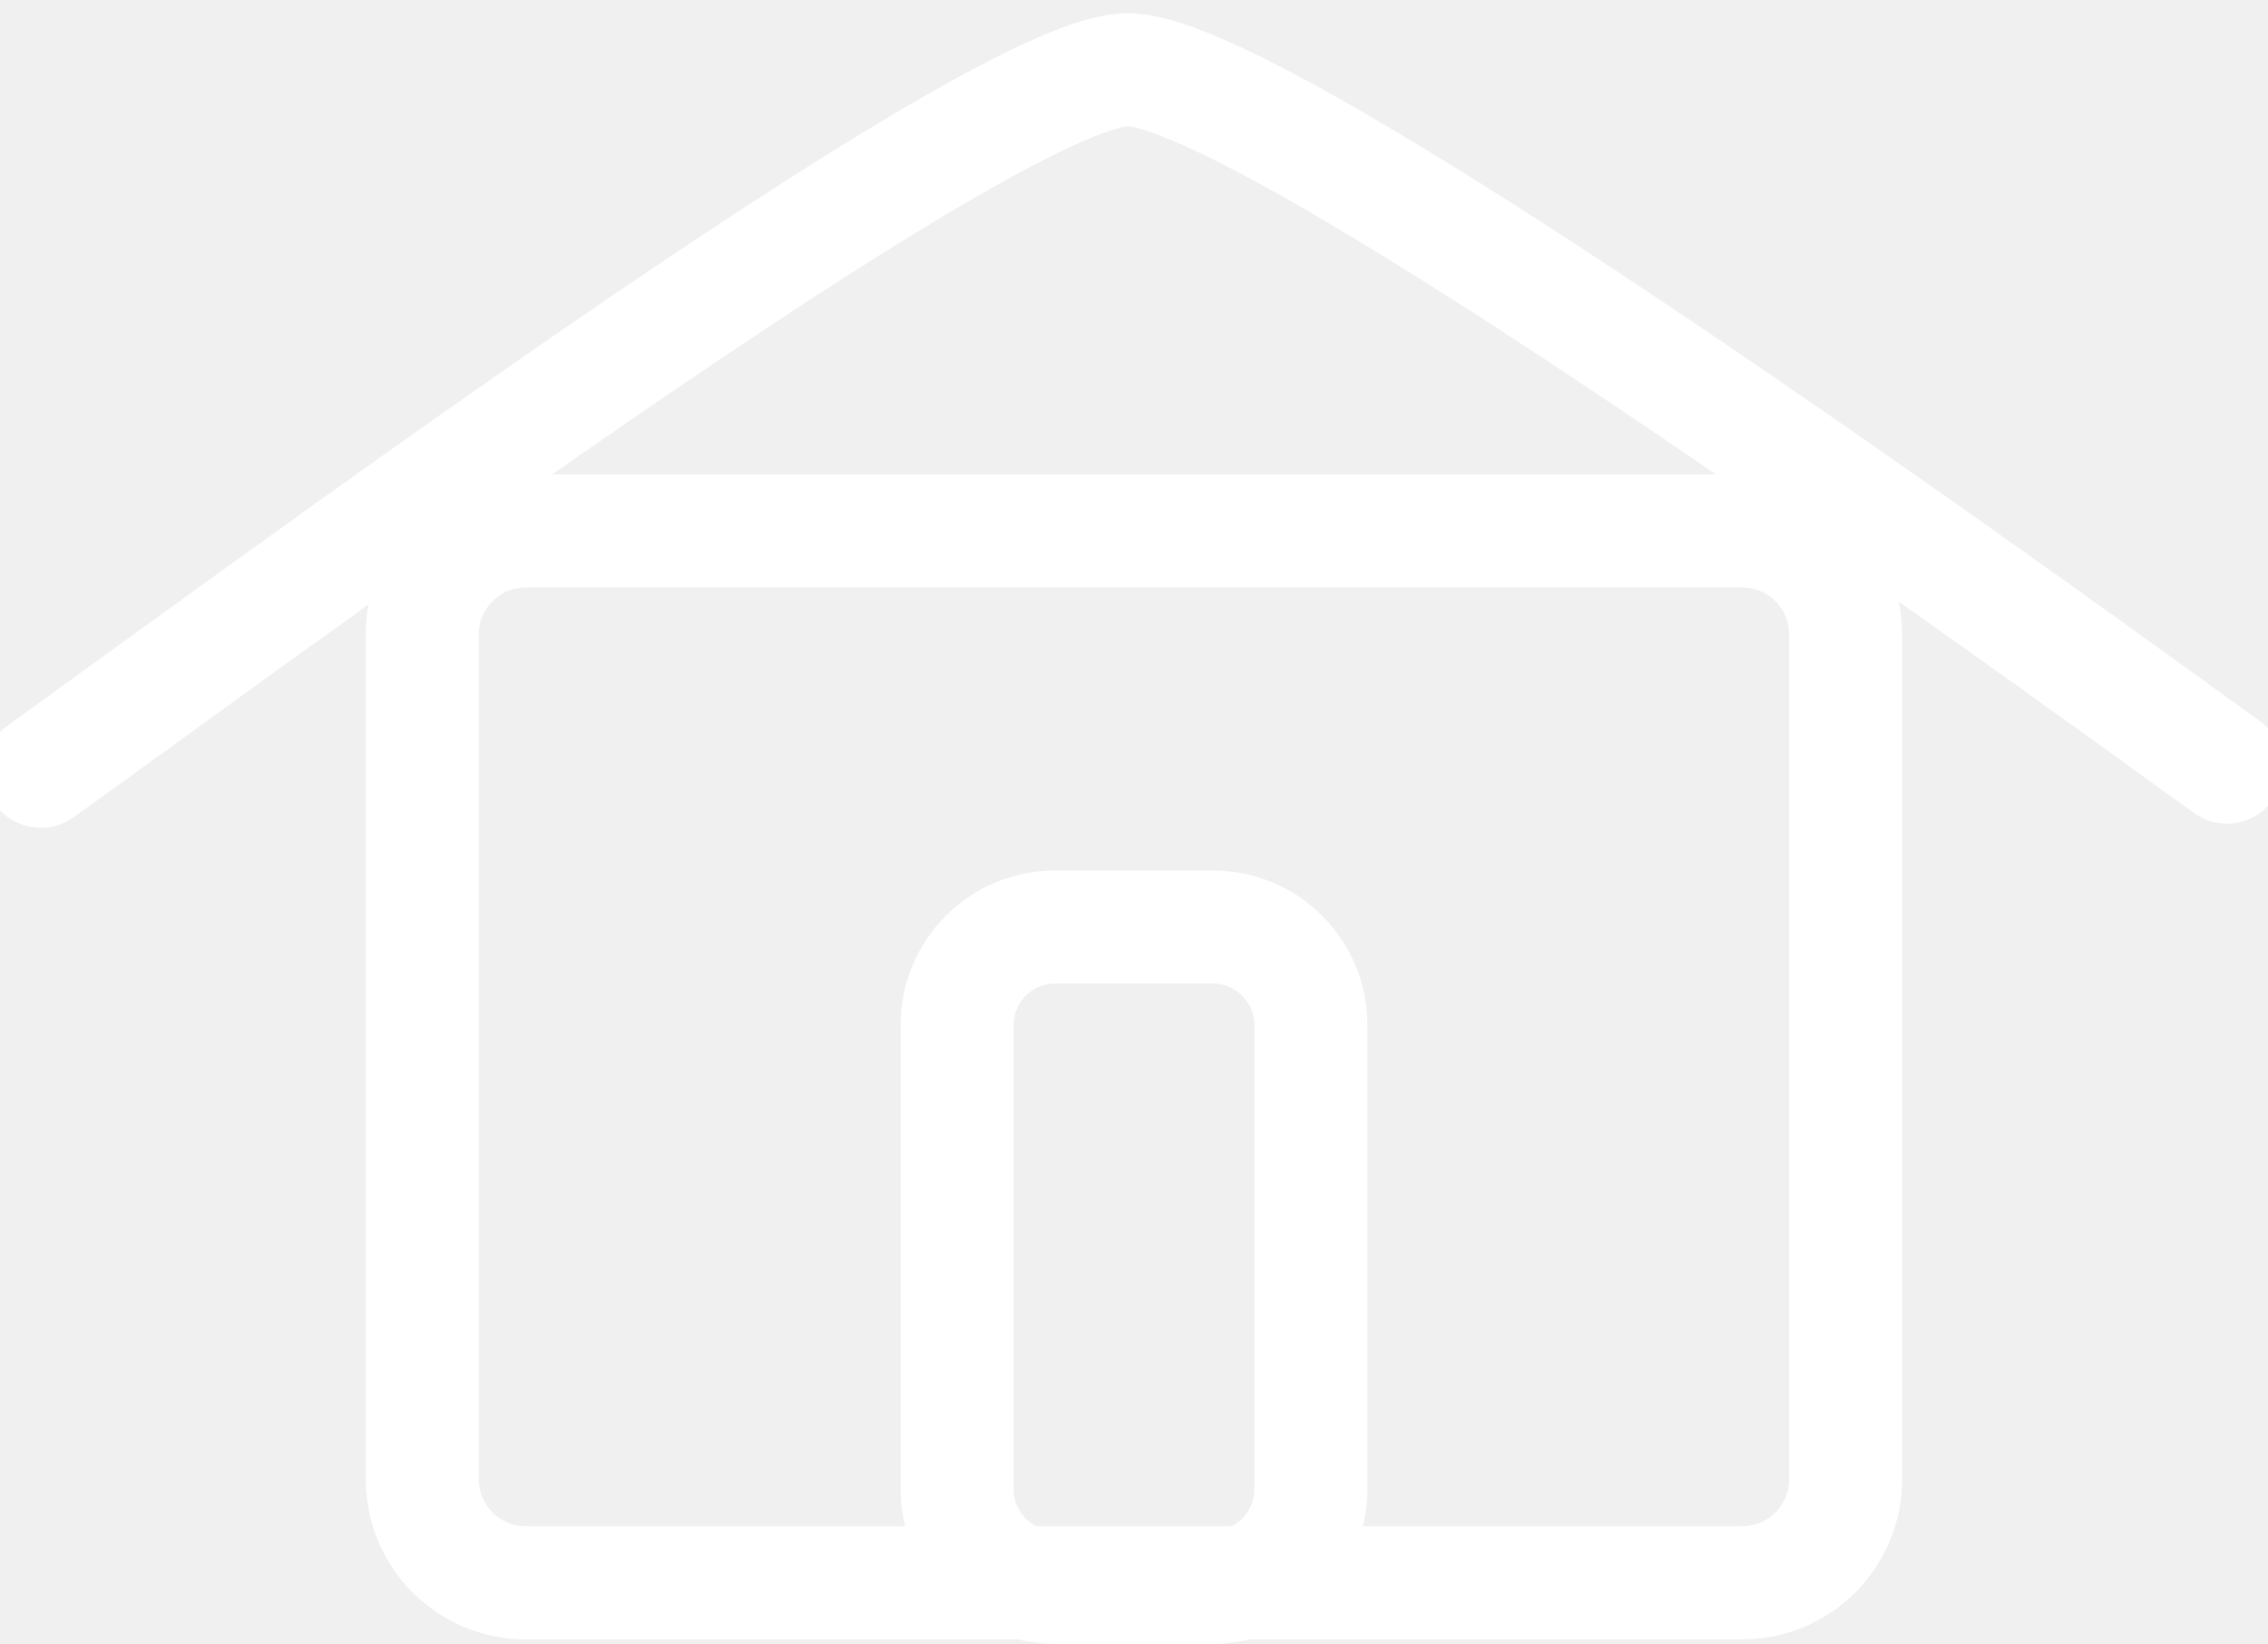
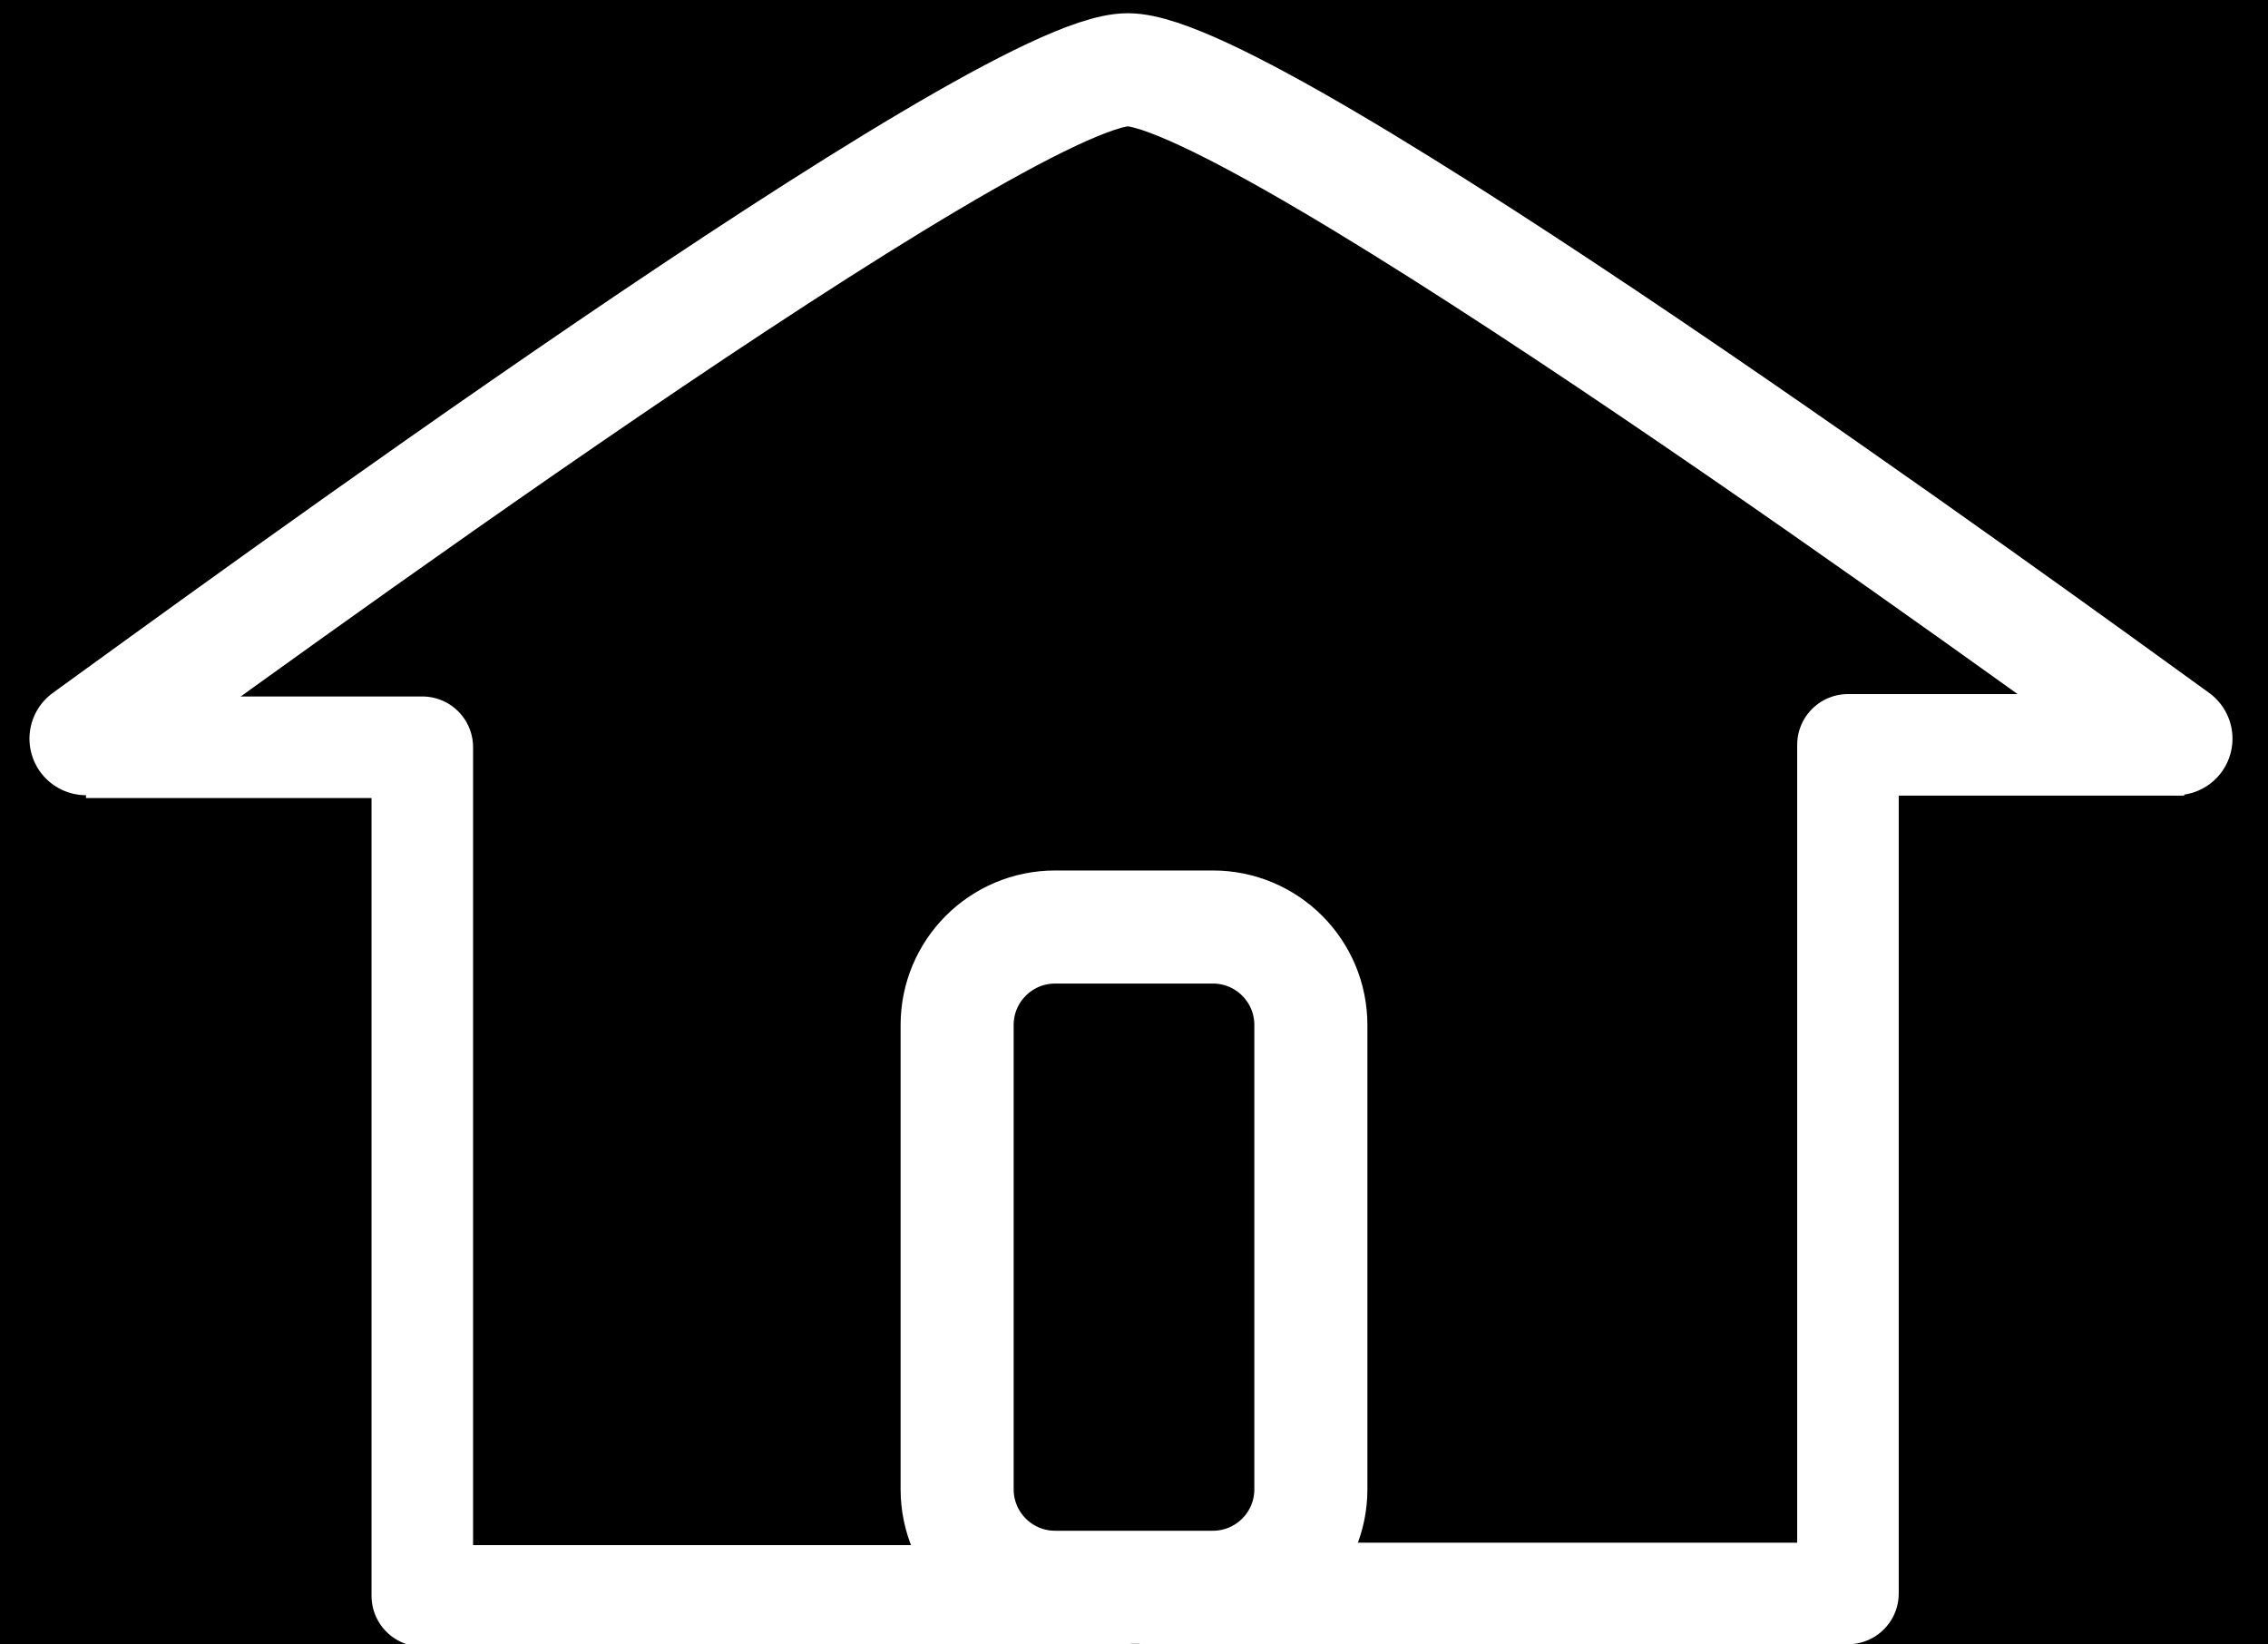
<svg xmlns="http://www.w3.org/2000/svg" width="34.103" height="24.714" version="1.1" id="svg4">
  <defs id="defs8">
    <clipPath clipPathUnits="userSpaceOnUse" id="clipPath5013">
      <g id="g5019" style="display:none">
        <path style="color:#000000;fill:#000000;stroke-width:1.853;stroke-linecap:round;stroke-miterlimit:9.05;-inkscape-stroke:none" d="M 2.926,4.347 H 17.421 V 14.578 H 2.926 Z" id="path5015" />
        <path style="color:#000000;fill:#000000;stroke-linecap:round;stroke-miterlimit:9.05;-inkscape-stroke:none" d="M 2,3.42 V 4.348 15.504 H 18.348 V 3.42 Z M 3.852,5.273 H 16.494 V 13.652 H 3.852 Z" id="path5017" />
      </g>
      <path id="lpe_path-effect5021" class="powerclip" d="M -4.213,-2.758 H 24.525 V 21.684 H -4.213 Z M 2.926,4.347 V 14.578 H 17.421 V 4.347 Z M 2,3.42 V 4.348 15.504 H 18.348 V 3.42 Z M 3.852,5.273 V 13.652 H 16.494 V 5.273 Z" />
    </clipPath>
    <clipPath clipPathUnits="userSpaceOnUse" id="clipath_lpe_path-effect873">
      <g id="g881" style="display:block">
        <path style="color:#000000;fill:#000000;stroke-width:1.853;stroke-linecap:round;stroke-miterlimit:9.05;-inkscape-stroke:none" d="M 2.926,4.347 H 17.421 V 14.578 H 2.926 Z" id="path877" />
        <path style="color:#000000;fill:#000000;stroke-linecap:round;stroke-miterlimit:9.05;-inkscape-stroke:none" d="M 2,3.42 V 4.348 15.504 H 18.348 V 3.42 Z M 3.852,5.273 H 16.494 V 13.652 H 3.852 Z" id="path879" />
      </g>
    </clipPath>
  </defs>
-   <rect style="fill:#000000;stroke:#ffffff;stroke-width:1.832;stroke-linecap:round;stroke-miterlimit:9.05;stroke-dasharray:none" id="rect1392" width="211.5" height="118" x="-72.136" y="54.318" ry="1.473" />
+   <rect style="fill:#000000;stroke:#ffffff;stroke-width:1.832;stroke-linecap:round;stroke-miterlimit:9.05;stroke-dasharray:none" id="rect1392" width="211.5" height="118" x="-71.688" y="-14.954" ry="1.473" />
  <path style="color:#000000;fill:#ffffff;stroke-linecap:round;stroke-linejoin:round;stroke-miterlimit:9.05;-inkscape-stroke:none" d="m 2.859,2.242 c -1.138,0 -2.072,0.934 -2.072,2.072 V 14.609 c 0,1.138 0.934,2.074 2.072,2.074 h 14.594 c 1.138,0 2.072,-0.936 2.072,-2.074 V 4.314 c 0,-1.138 -0.934,-2.072 -2.072,-2.072 z m 0,1.199 h 14.594 c 0.494,0 0.873,0.379 0.873,0.873 V 14.609 c 0,0.494 -0.379,0.873 -0.873,0.873 H 2.859 c -0.494,0 -0.873,-0.379 -0.873,-0.873 V 4.314 c 0,-0.494 0.379,-0.873 0.873,-0.873 z" id="rect1002" clip-path="url(#clipPath5013)" transform="matrix(1.177171,0,0,1.177171,45.03587,1.629005)" />
  <path style="fill:none;stroke:#ffffff;stroke-width:1.413;stroke-linecap:round;stroke-linejoin:round;stroke-miterlimit:9.05;stroke-dasharray:none;stroke-opacity:1" d="m 46.748,7.824 c 0,0 0.656,1.802 1.64,2.579 2.573,2.03 7.391,4.432 8.622,4.432 1.246,0 6.166,-2.491 8.714,-4.505 0.933,-0.737 1.548,-2.506 1.548,-2.506" id="path2494" />
-   <path style="fill:none;stroke:#ffffff;stroke-width:1.7;stroke-linecap:round;stroke-linejoin:round;stroke-miterlimit:9.05;stroke-dasharray:none;stroke-opacity:1" d="m 1.293,11.106 c 0,0 -1.529,1.103 0,0 C 5.288,8.222 15.048,1.049 16.959,1.049 c 1.934,0 11.928,7.16 15.885,10.021 1.449,1.047 0,0 0,0" id="path875" />
-   <rect style="fill:none;stroke:#ffffff;stroke-width:1.7;stroke-linecap:round;stroke-miterlimit:9.05;stroke-dasharray:none" id="rect1069" width="21.402" height="15.816" x="6.35" y="7.982" ry="1.556" />
+   <path style="fill:none;stroke:#ffffff;stroke-width:1.7;stroke-linecap:round;stroke-linejoin:round;stroke-miterlimit:9.05;stroke-dasharray:none;stroke-opacity:1" d="M 1.293,11.106 C 3.291,9.664 15.048,1.049 16.959,1.049 c 1.934,0 13.782,8.626 15.76,10.057" id="path875" />
  <rect style="fill:none;stroke:#ffffff;stroke-width:1.7;stroke-linecap:round;stroke-miterlimit:9.05;stroke-dasharray:none" id="rect1558" width="5.319" height="9.927" x="14.392" y="13.938" ry="1.473" />
+   <path style="fill:none;stroke:#ffffff;stroke-width:1.527;stroke-linecap:butt;stroke-linejoin:round;stroke-miterlimit:4;stroke-dasharray:none;stroke-opacity:1" d="M 17.002,23.994 H 6.35 V 11.235 H 1.293" id="path3343" />
+   <path style="fill:none;stroke:#ffffff;stroke-width:1.527;stroke-linecap:butt;stroke-linejoin:round;stroke-miterlimit:4;stroke-dasharray:none;stroke-opacity:1" d="M 17.135,23.958 H 27.787 V 11.199 H 32.844" id="path5591" />
</svg>
